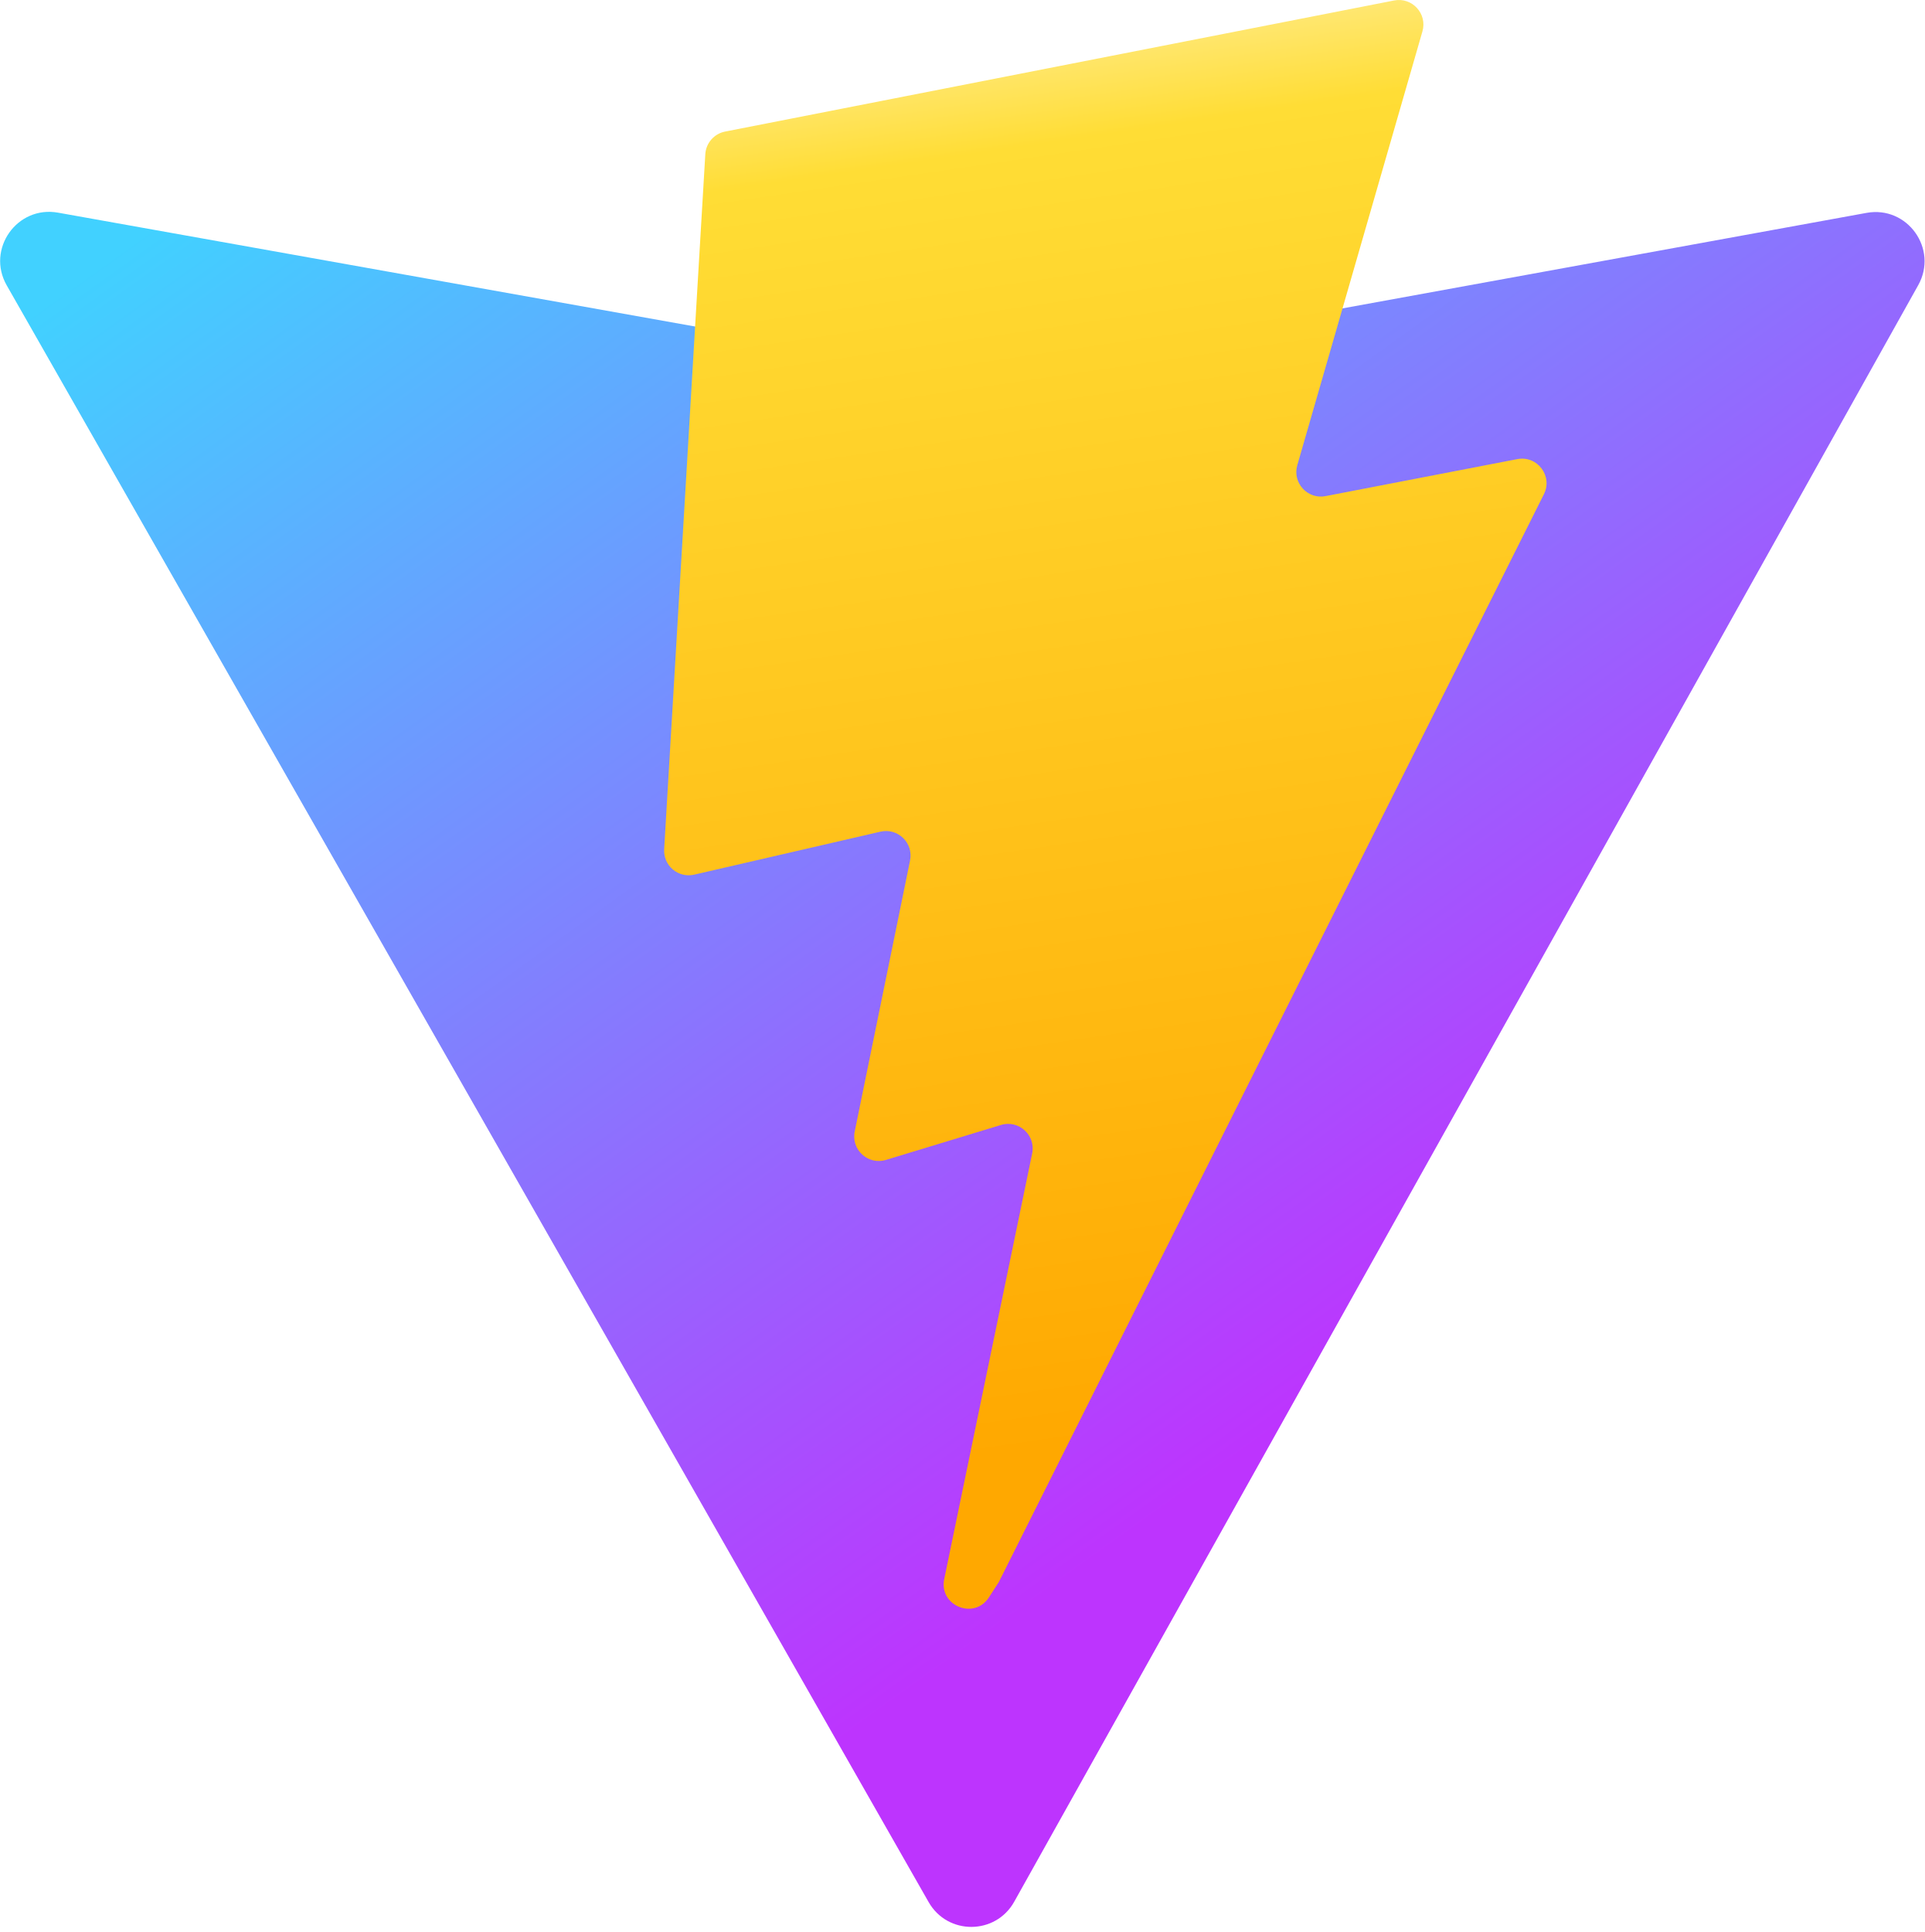
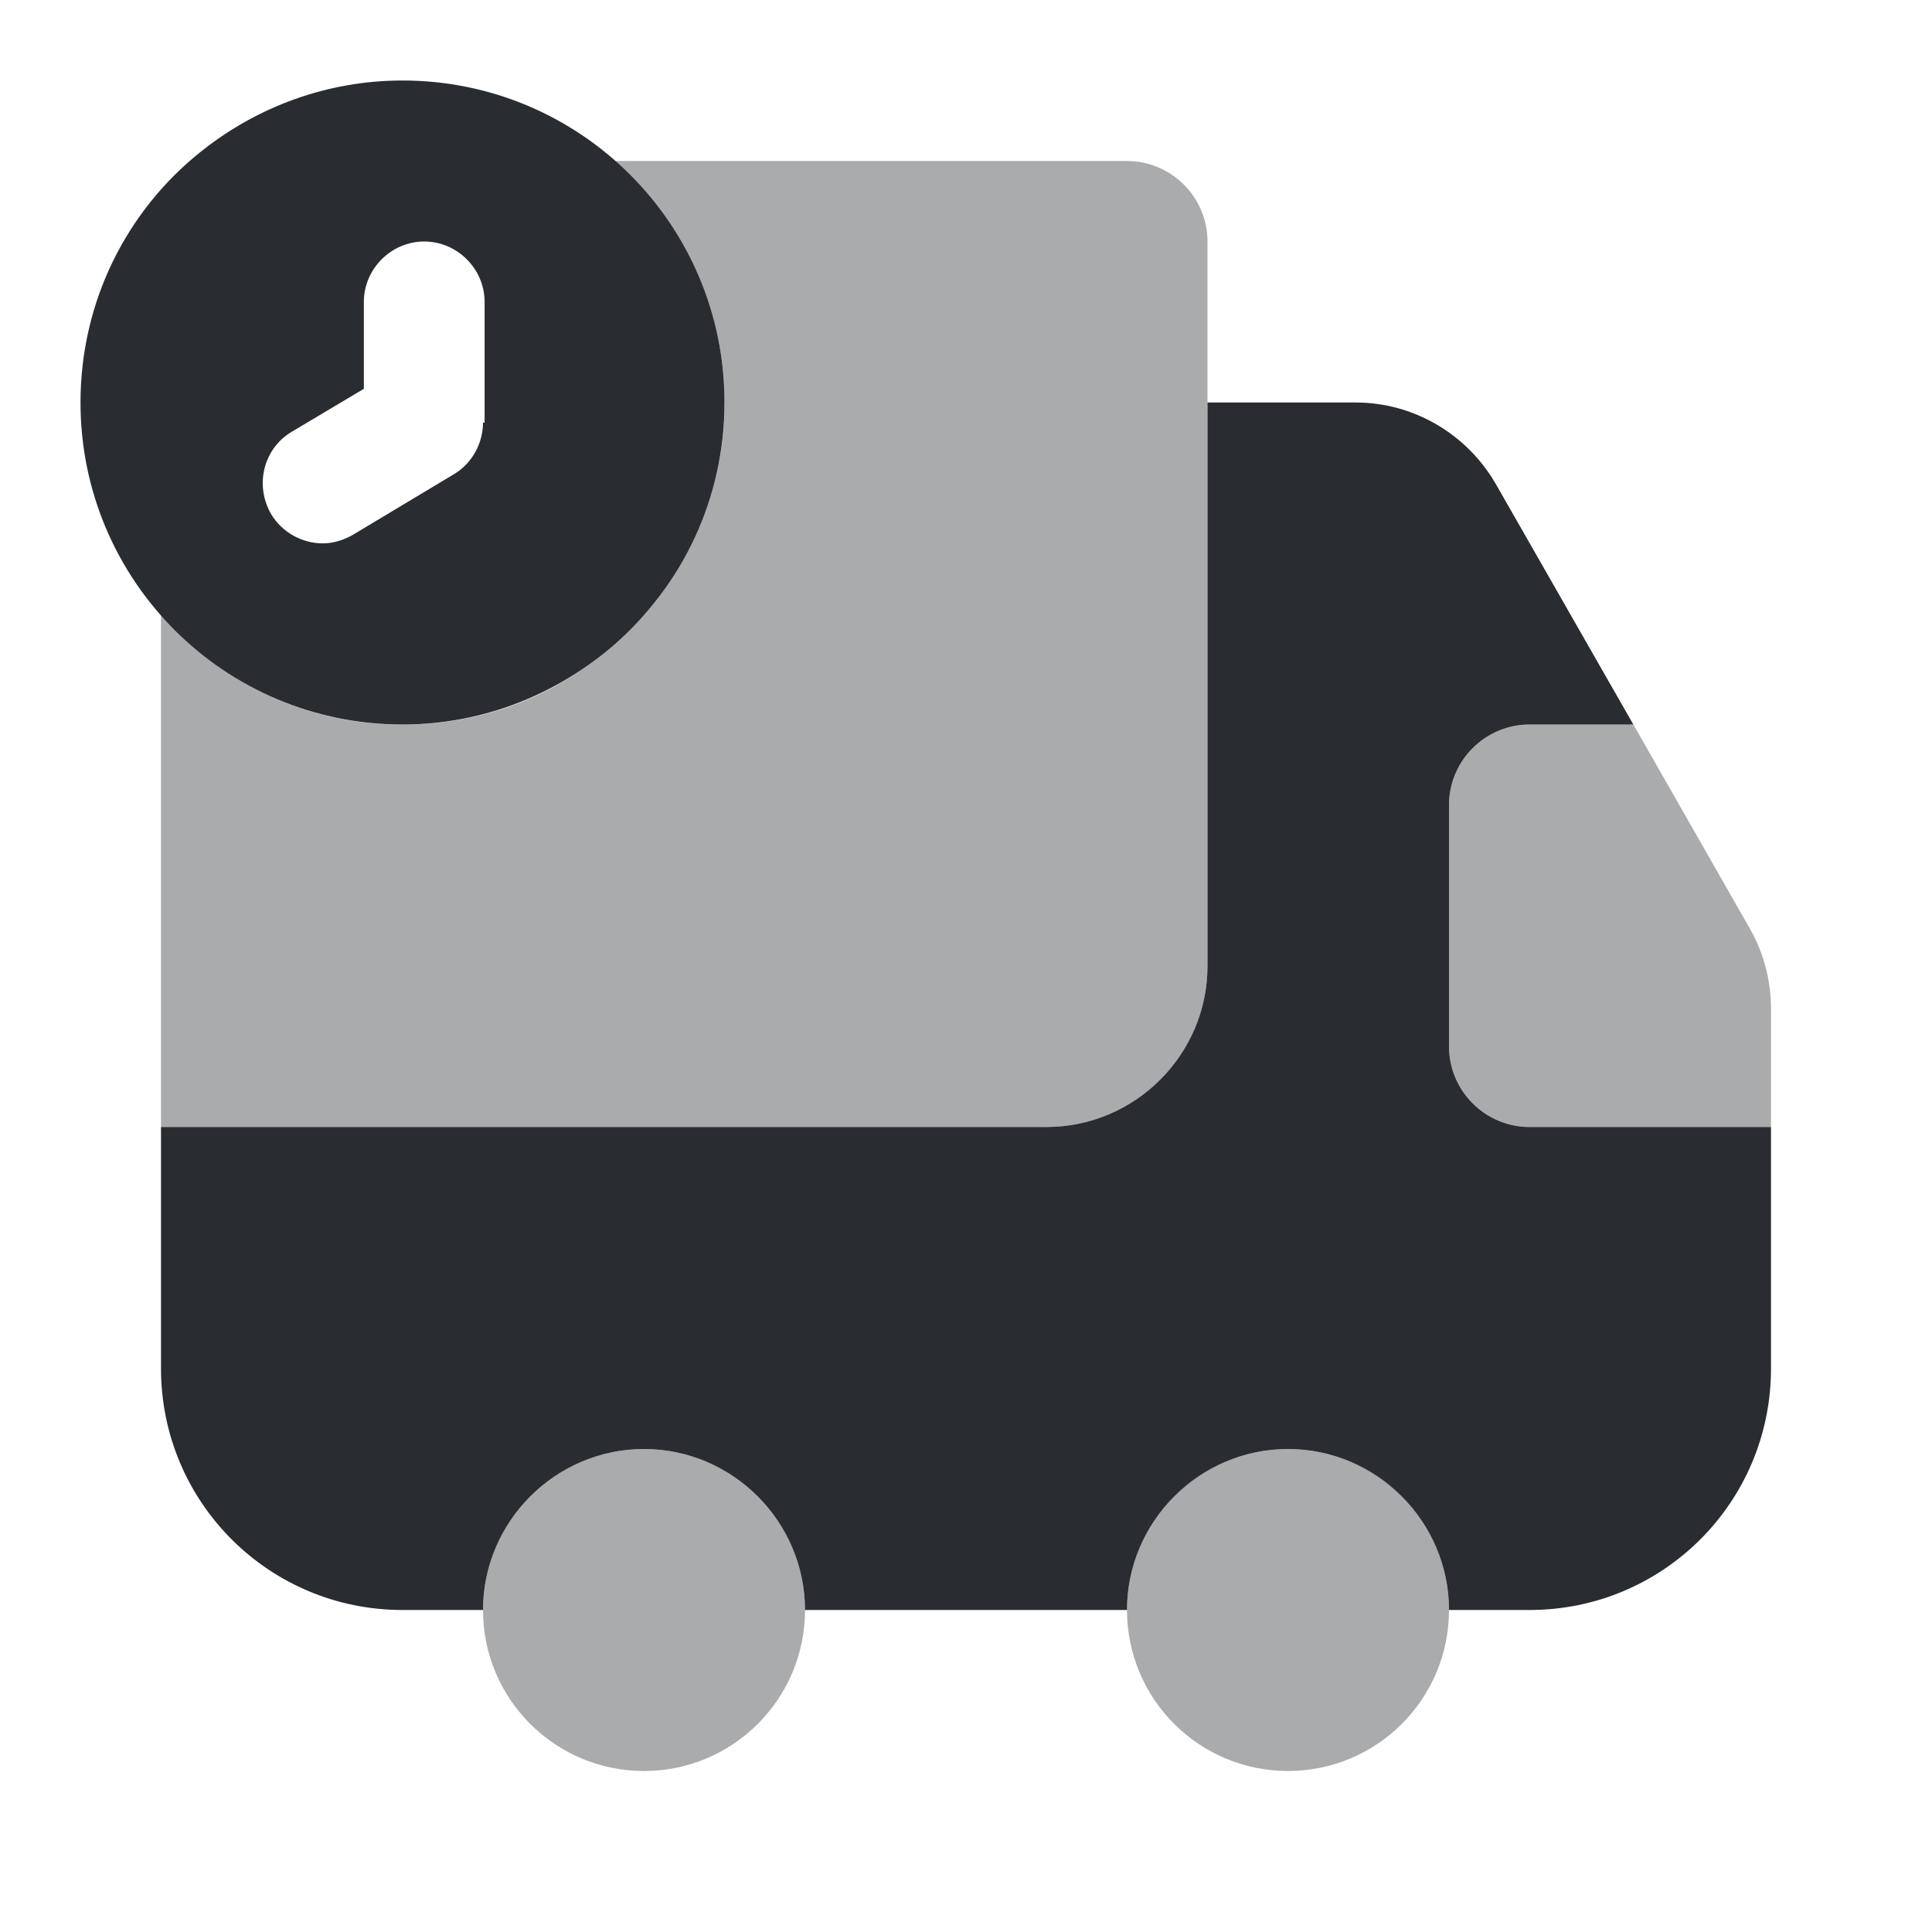
- <svg xmlns="http://www.w3.org/2000/svg" aria-hidden="true" role="img" class="iconify iconify--logos" width="31.88" height="32" preserveAspectRatio="xMidYMid meet" viewBox="0 0 256 257">
-   <defs>
-     <linearGradient id="IconifyId1813088fe1fbc01fb466" x1="-.828%" x2="57.636%" y1="7.652%" y2="78.411%">
-       <stop offset="0%" stop-color="#41D1FF" />
-       <stop offset="100%" stop-color="#BD34FE" />
-     </linearGradient>
-     <linearGradient id="IconifyId1813088fe1fbc01fb467" x1="43.376%" x2="50.316%" y1="2.242%" y2="89.03%">
-       <stop offset="0%" stop-color="#FFEA83" />
-       <stop offset="8.333%" stop-color="#FFDD35" />
-       <stop offset="100%" stop-color="#FFA800" />
-     </linearGradient>
-   </defs>
-   <path fill="url(#IconifyId1813088fe1fbc01fb466)" d="M255.153 37.938L134.897 252.976c-2.483 4.44-8.862 4.466-11.382.048L.875 37.958c-2.746-4.814 1.371-10.646 6.827-9.67l120.385 21.517a6.537 6.537 0 0 0 2.322-.004l117.867-21.483c5.438-.991 9.574 4.796 6.877 9.62Z" />
-   <path fill="url(#IconifyId1813088fe1fbc01fb467)" d="M185.432.063L96.44 17.501a3.268 3.268 0 0 0-2.634 3.014l-5.474 92.456a3.268 3.268 0 0 0 3.997 3.378l24.777-5.718c2.318-.535 4.413 1.507 3.936 3.838l-7.361 36.047c-.495 2.426 1.782 4.5 4.151 3.78l15.304-4.649c2.372-.72 4.652 1.36 4.15 3.788l-11.698 56.621c-.732 3.542 3.979 5.473 5.943 2.437l1.313-2.028l72.516-144.72c1.215-2.423-.88-5.186-3.54-4.672l-25.505 4.922c-2.396.462-4.435-1.77-3.759-4.114l16.646-57.705c.677-2.35-1.37-4.583-3.769-4.113Z" />
+ <svg xmlns="http://www.w3.org/2000/svg" width="800px" height="800px" viewBox="0 0 24 24" fill="none">
+   <path d="M5 1C4.06 1 3.19 1.33 2.5 1.88C1.58 2.61 1 3.74 1 5C1 7.21 2.79 9 5 9C6.01 9 6.93 8.62 7.64 8C8.47 7.27 9 6.2 9 5C9 2.79 7.21 1 5 1ZM6 5.25C6 5.51 5.86 5.76 5.64 5.89L4.39 6.64C4.27 6.71 4.14 6.75 4.01 6.75C3.76 6.75 3.51 6.62 3.37 6.39C3.16 6.03 3.27 5.57 3.63 5.36L4.52 4.83V3.75C4.52 3.34 4.86 3 5.27 3C5.68 3 6.02 3.34 6.02 3.75V5.25H6Z" fill="#292D32" />
+   <path opacity="0.4" d="M15 3V12C15 13.1 14.1 14 13 14H2V7.62C2.73 8.49 3.85 9.03 5.09 9C6.1 8.98 7.01 8.59 7.69 7.94C8 7.68 8.26 7.35 8.46 6.99C8.82 6.38 9.02 5.66 9 4.91C8.97 3.74 8.45 2.71 7.64 2H14C14.55 2 15 2.45 15 3Z" fill="#292D32" />
+   <path d="M22 14V17C22 18.66 20.66 20 19 20H18C18 18.9 17.1 18 16 18C14.9 18 14 18.9 14 20H10C10 18.9 9.1 18 8 18C6.9 18 6 18.9 6 20H5C3.34 20 2 18.66 2 17V14H13C14.1 14 15 13.1 15 12V5H16.84C17.56 5 18.22 5.39 18.58 6.01L20.29 9H19C18.45 9 18 9.45 18 10V13C18 13.55 18.45 14 19 14H22Z" fill="#292D32" />
+   <path opacity="0.4" d="M8 22C9.105 22 10 21.105 10 20C10 18.895 9.105 18 8 18C6.895 18 6 18.895 6 20C6 21.105 6.895 22 8 22Z" fill="#292D32" />
+   <path opacity="0.4" d="M16 22C17.105 22 18 21.105 18 20C18 18.895 17.105 18 16 18C14.895 18 14 18.895 14 20C14 21.105 14.895 22 16 22Z" fill="#292D32" />
+   <path opacity="0.4" d="M22 12.53V14H19C18.45 14 18 13.55 18 13V10C18 9.45 18.45 9 19 9H20.29L21.74 11.54C21.91 11.84 22 12.18 22 12.53Z" fill="#292D32" />
</svg>
